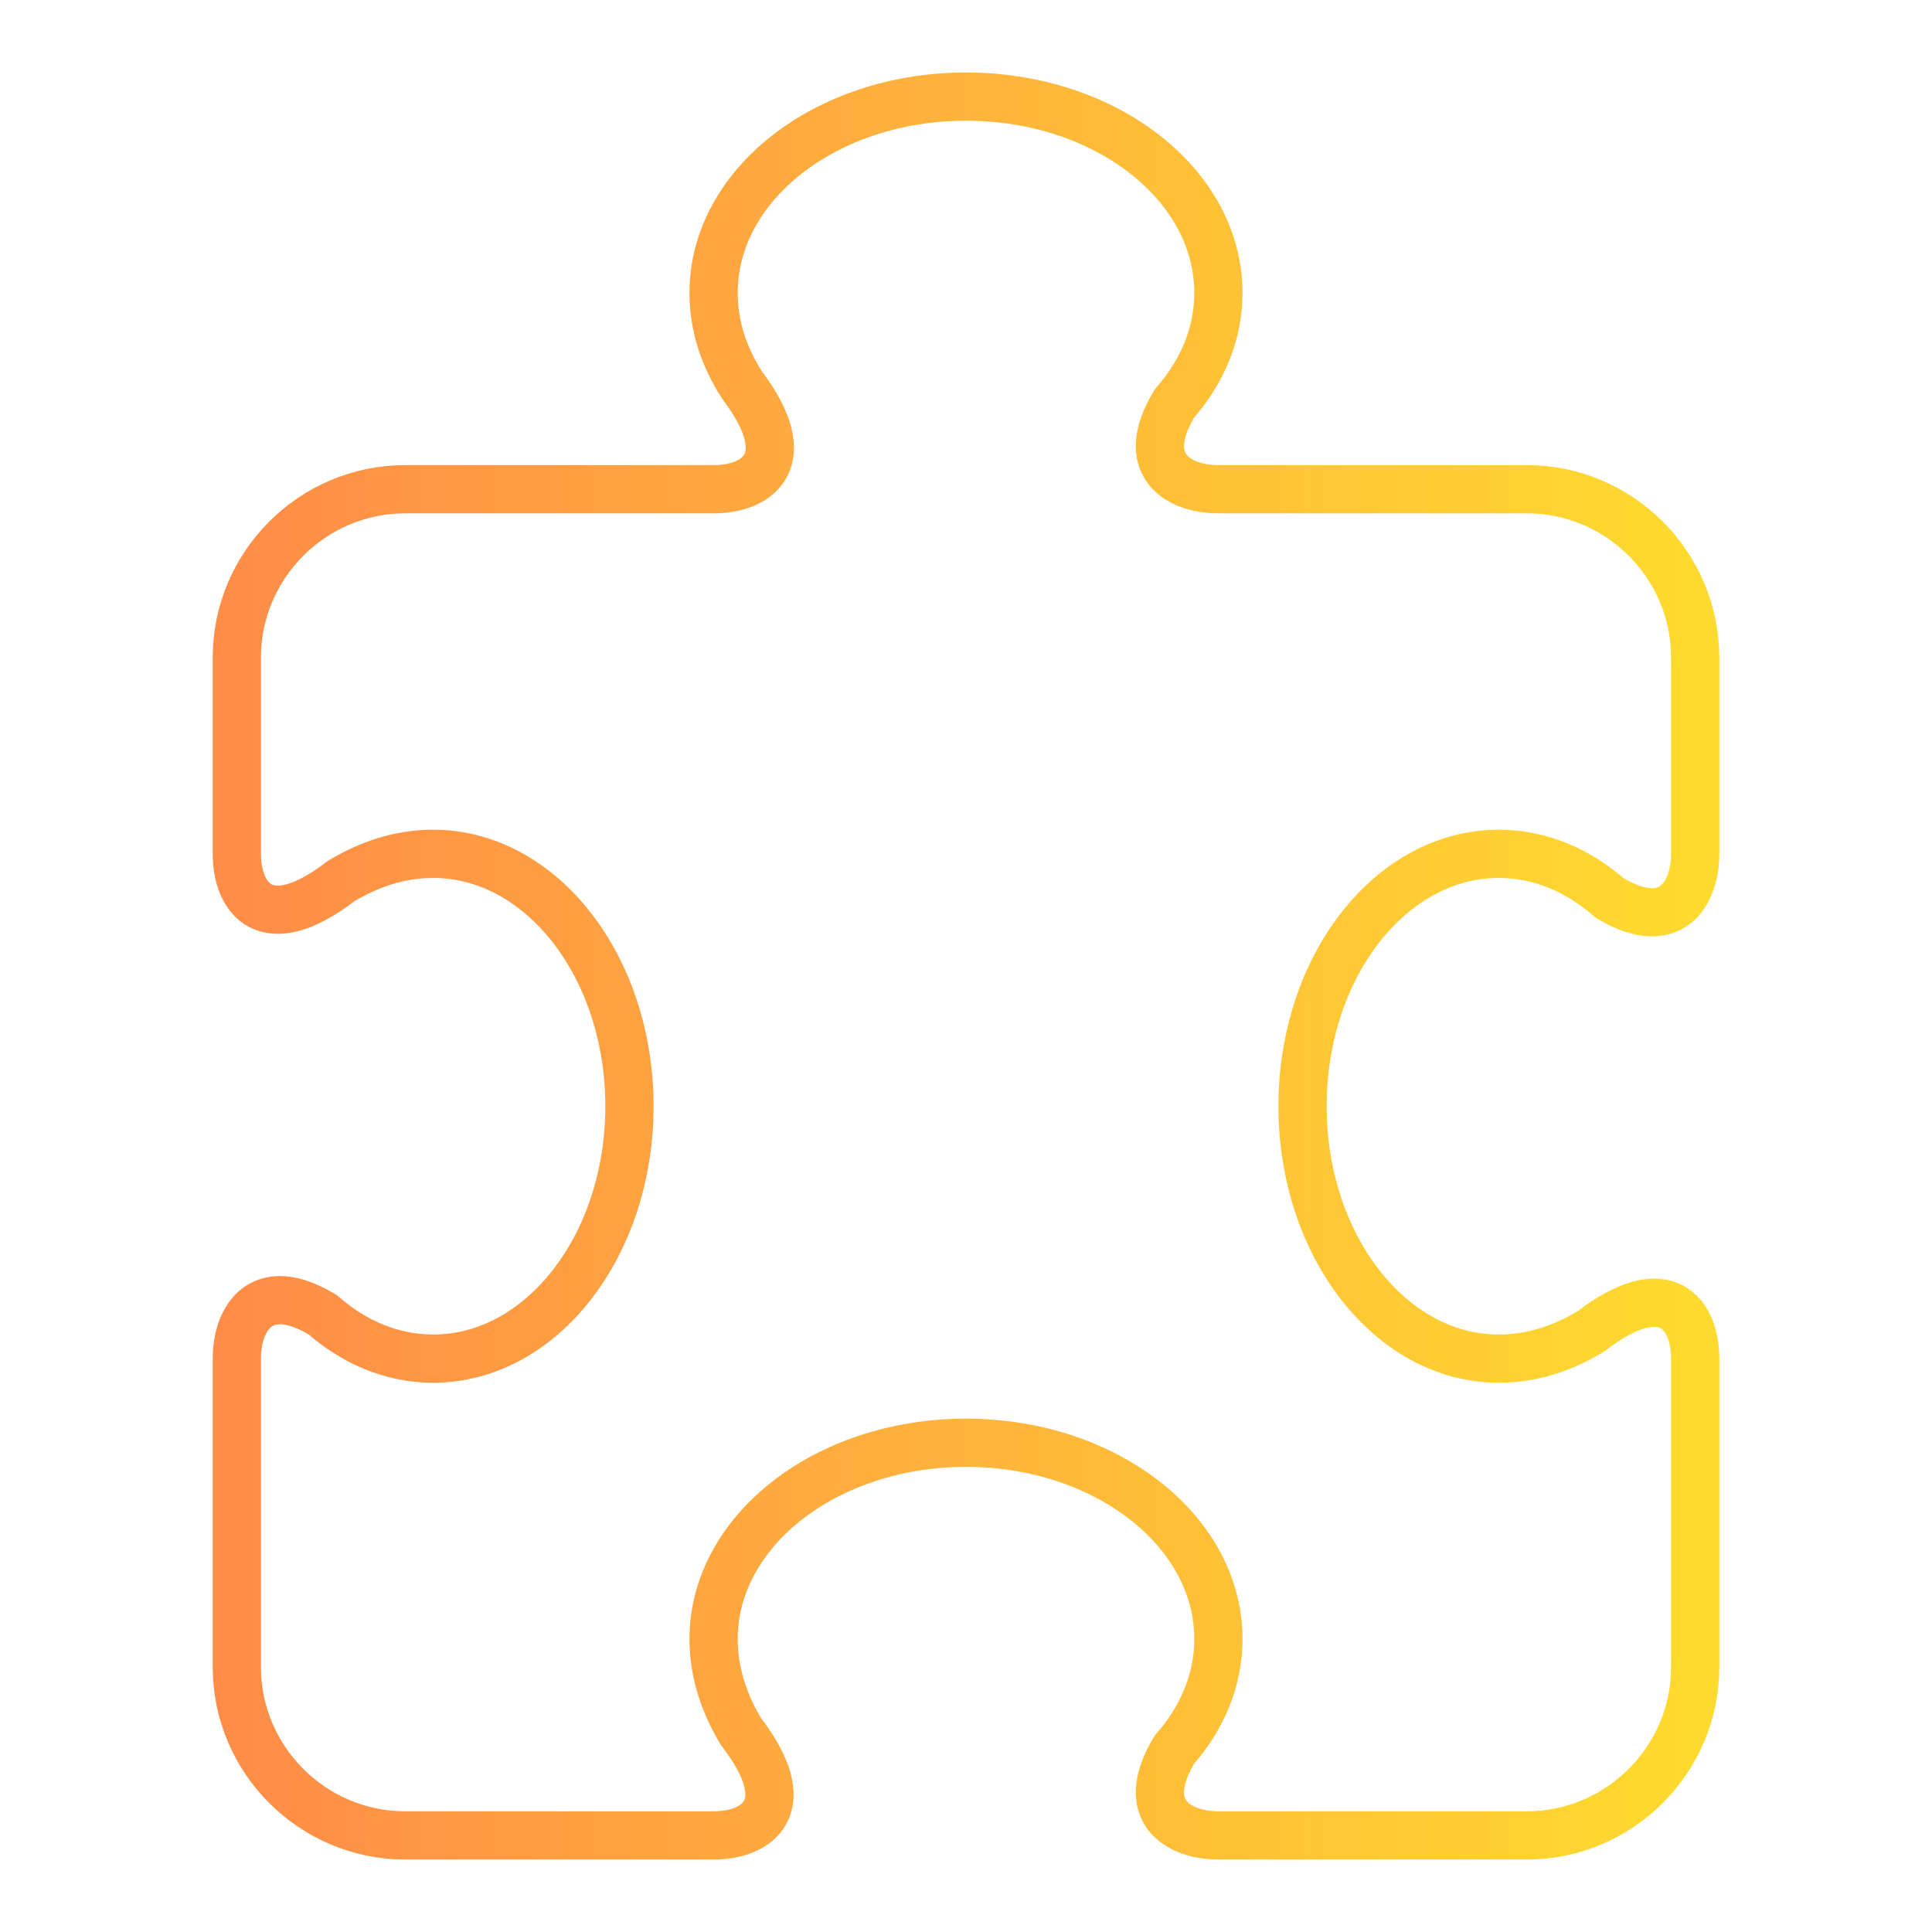
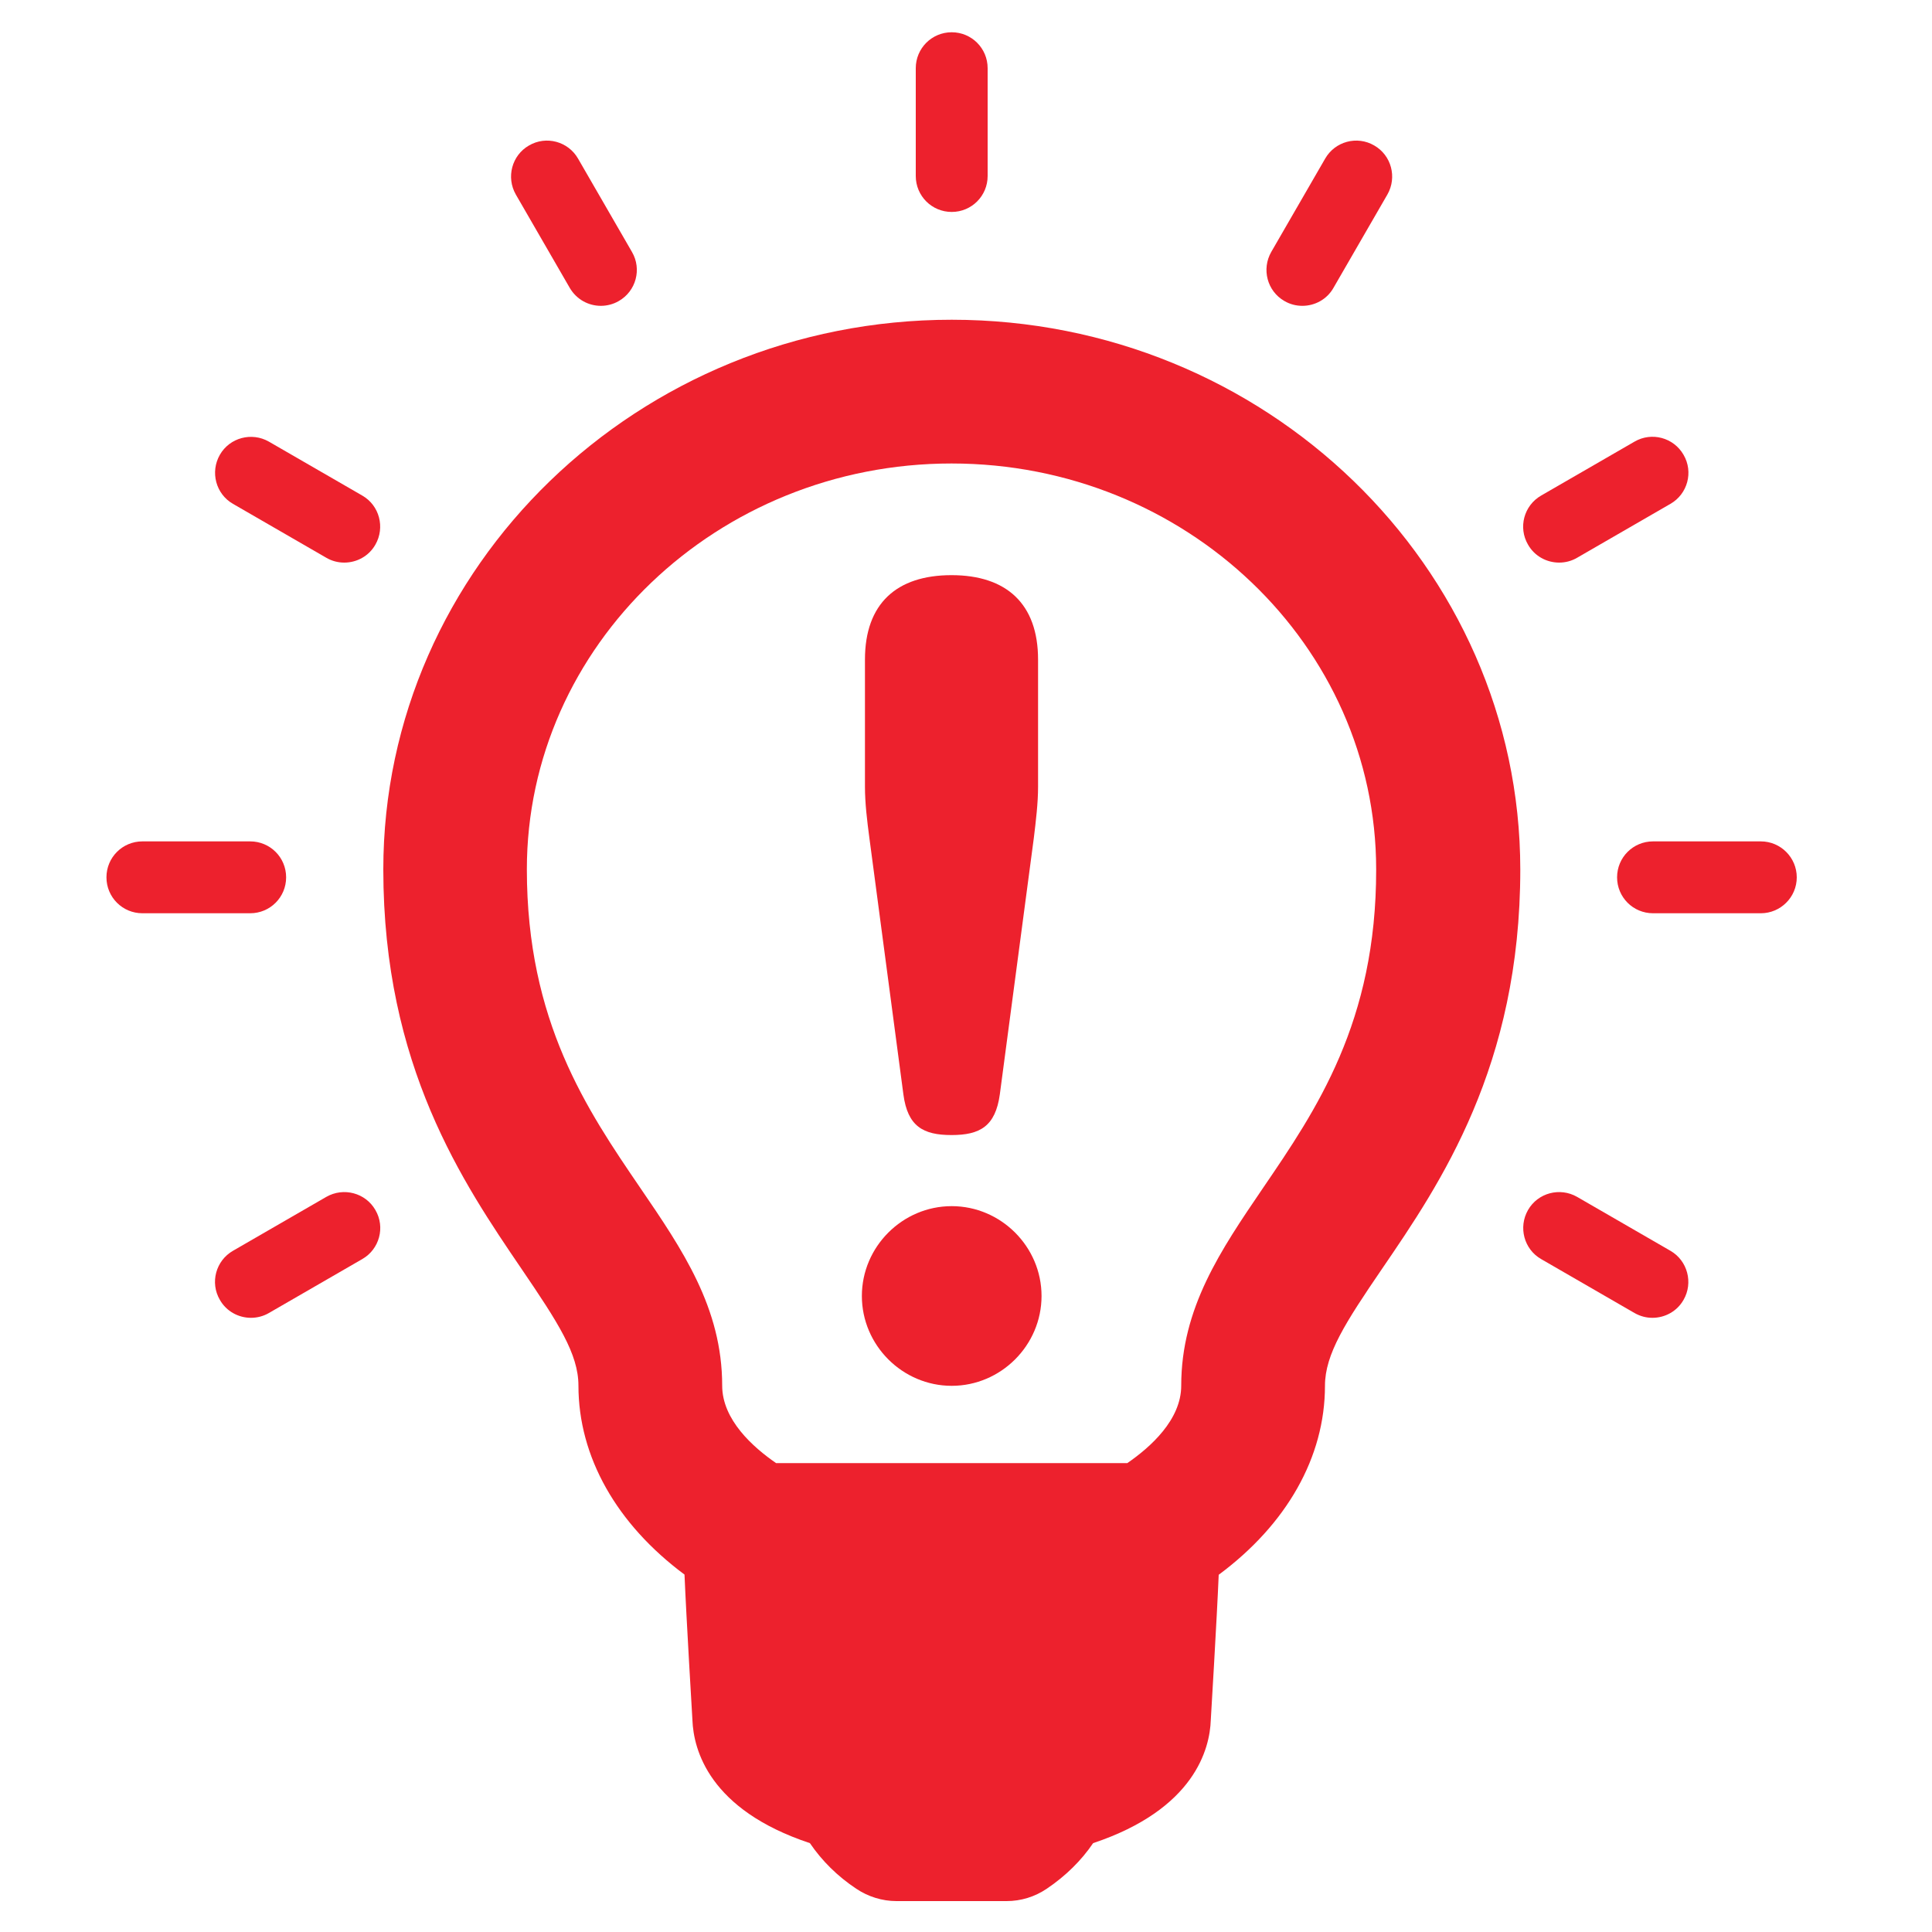
- <svg xmlns="http://www.w3.org/2000/svg" width="100%" height="100%" viewBox="0 0 80 80" version="1.1" xml:space="preserve" style="fill-rule:evenodd;clip-rule:evenodd;stroke-linejoin:round;stroke-miterlimit:1.414;">
-   <g id="puzzle" transform="matrix(4.64516,0,0,4.64516,-13.4194,-16.9032)">
-     <path d="M16.25,11.25C16.614,11.25 16.954,11.395 17.234,11.641C17.783,11.973 18,11.607 18,11.25L18,9.5C18,8.675 17.325,8 16.5,8L13.75,8C13.394,8 13.026,7.784 13.359,7.234C13.605,6.954 13.75,6.615 13.75,6.25C13.75,5.283 12.743,4.5 11.5,4.5C10.257,4.5 9.25,5.283 9.25,6.25C9.25,6.55 9.345,6.826 9.505,7.073C10.012,7.746 9.641,8 9.25,8L6.5,8C5.675,8 5,8.675 5,9.5L5,11.25C5,11.641 5.254,12.012 5.928,11.494C6.174,11.345 6.45,11.25 6.75,11.25C7.716,11.25 8.5,12.258 8.5,13.5C8.5,14.742 7.716,15.75 6.75,15.75C6.386,15.75 6.046,15.605 5.766,15.359C5.217,15.027 5,15.393 5,15.75L5,18.5C5,19.325 5.675,20 6.5,20L9.25,20C9.641,20 10.012,19.746 9.493,19.073C9.345,18.826 9.25,18.55 9.25,18.25C9.25,17.283 10.257,16.5 11.5,16.5C12.743,16.5 13.75,17.283 13.75,18.25C13.75,18.615 13.605,18.954 13.359,19.234C13.026,19.784 13.394,20 13.75,20L16.5,20C17.325,20 18,19.325 18,18.5L18,15.75C18,15.359 17.746,14.988 17.072,15.506C16.826,15.655 16.55,15.75 16.25,15.75C15.284,15.75 14.5,14.742 14.5,13.5C14.5,12.258 15.284,11.25 16.25,11.25Z" style="fill:none;stroke:url(#_Linear1);stroke-width:0.43px;" />
+ <svg xmlns="http://www.w3.org/2000/svg" version="1.1" id="Layer_1" x="0px" y="0px" viewBox="0 0 1000 1000" style="enable-background:new 0 0 1000 1000;" xml:space="preserve">
+   <style type="text/css">
+ 	.st0{fill:#ED212D;}
+ </style>
+   <g>
+     <g id="Layer_1_31_">
+       <g>
+         <path class="st0" d="M492.6,165.5c-162.2,0-294.2,127.7-294.2,284.5c0,101.8,41.3,162.3,71.7,207c18.7,27.5,29.3,43.8,29.3,60.2     c0,36.9,19.8,71.7,54.9,97.8c0.9,21.9,4.1,75.3,4.1,75.3c0,0,0,0,0,0.1c0.6,15.2,8.6,46.3,60.8,63.6c6.2,9.1,14.2,17.1,24,23.6     c6.1,4.1,13.4,6.4,20.8,6.4h57c7.4,0,14.6-2.2,20.8-6.4c9.8-6.6,17.9-14.6,24-23.6c52.7-17.6,60.4-49,60.9-63.7     c0,0,3.2-53.3,4.1-75.2c35.2-26.1,55-60.9,55-97.8c0-16.4,10.6-32.8,29.5-60.5c30.2-44.2,71.6-104.9,71.6-206.8     C786.8,293.1,654.8,165.5,492.6,165.5z M653.6,615.1c-21.7,31.9-42.2,61.9-42.2,102.1c0,17.7-16,31.9-27.9,40.1H401.7     c-11.9-8.2-27.9-22.4-27.9-40.1c0-40.2-20.5-70.3-42.5-102.5c-27.4-40.2-58.6-85.9-58.6-164.7c0-115.8,98.6-210.1,219.8-210.1     c121.2,0,219.8,94.2,219.8,210.1C712.4,529,681.3,574.5,653.6,615.1z" />
+         <path class="st0" d="M492.6,109.7c10.3,0,18.6-8.3,18.6-18.6V35.3c0-10.3-8.3-18.6-18.6-18.6S474,25,474,35.3v55.8     C474,101.4,482.3,109.7,492.6,109.7z" />
+         <path class="st0" d="M294.9,149c3.5,6,9.7,9.3,16.1,9.3c3.1,0,6.4-0.8,9.3-2.5c8.9-5.1,12-16.5,6.8-25.4l-27.9-48.3     c-5.1-8.9-16.5-12-25.4-6.8c-8.9,5.1-11.9,16.5-6.8,25.4L294.9,149z" />
+         <path class="st0" d="M187.5,256.5l-48.3-27.9c-8.9-5.1-20.3-2.1-25.4,6.8c-5.1,8.9-2.1,20.3,6.8,25.4l48.3,27.9     c2.9,1.7,6.1,2.5,9.3,2.5c6.4,0,12.7-3.3,16.1-9.3C199.4,273,196.4,261.6,187.5,256.5z" />
+         <path class="st0" d="M148.1,454.1c0-10.3-8.3-18.6-18.6-18.6H73.7c-10.3,0-18.6,8.3-18.6,18.6c0,10.3,8.3,18.6,18.6,18.6h55.8     C139.8,472.7,148.1,464.4,148.1,454.1z" />
+         <path class="st0" d="M168.9,619.5l-48.3,27.9c-8.9,5.1-12,16.5-6.8,25.4c3.4,6,9.7,9.3,16.1,9.3c3.1,0,6.4-0.8,9.3-2.5l48.3-27.9     c8.9-5.1,12-16.5,6.8-25.4C189.2,617.4,177.8,614.4,168.9,619.5z" />
+         <path class="st0" d="M864.6,647.4l-48.3-27.9c-8.9-5.1-20.3-2.1-25.4,6.8s-2.1,20.3,6.8,25.4l48.3,27.9c3,1.7,6.1,2.5,9.3,2.5     c6.4,0,12.7-3.3,16.1-9.3C876.5,664,873.5,652.5,864.6,647.4z" />
+         <path class="st0" d="M911.4,435.5l-55.8,0l0,0c-10.3,0-18.6,8.3-18.6,18.6c0,10.3,8.3,18.6,18.6,18.6l55.8,0l0,0     c10.2,0,18.6-8.3,18.6-18.6C930,443.9,921.7,435.5,911.4,435.5z" />
+         <path class="st0" d="M807,291.2c3.2,0,6.4-0.8,9.3-2.5l48.3-27.9c8.9-5.1,12-16.5,6.8-25.4c-5.1-8.9-16.5-12-25.4-6.8l-48.3,27.9     c-8.9,5.1-12,16.5-6.8,25.4C794.3,287.9,800.6,291.2,807,291.2z" />
+         <path class="st0" d="M664.8,155.8c2.9,1.7,6.1,2.5,9.3,2.5c6.4,0,12.7-3.3,16.1-9.3l27.9-48.3c5.1-8.9,2.1-20.3-6.8-25.4     c-8.9-5.2-20.3-2.1-25.4,6.8L658,130.4C652.9,139.3,655.9,150.7,664.8,155.8z" />
+         <path class="st0" d="M467.6,566.5c2.2,16.5,10.2,21,24.9,21c14.7,0,22.7-4.5,25-21l17.6-132.7c1.1-9.1,2.2-18.1,2.2-26.6v-65.8     c0-28.9-16.4-43.7-44.8-43.7c-28.4,0-44.8,14.7-44.8,43.7v65.8c0,8.5,1.1,17.6,2.3,26.6L467.6,566.5z" />
+         <path class="st0" d="M492.6,624.3c-25.5,0-46.5,21-46.5,46.5s21,46.5,46.5,46.5c25.5,0,46.5-21,46.5-46.5     C539.1,645.3,518.1,624.3,492.6,624.3z" />
+       </g>
+     </g>
  </g>
-   <defs>
-     <linearGradient id="_Linear1" x1="0" y1="0" x2="1" y2="0" gradientUnits="userSpaceOnUse" gradientTransform="matrix(13,0,0,15.5,5,12.25)">
-       <stop offset="0" style="stop-color:rgb(255,141,71);stop-opacity:1" />
-       <stop offset="1" style="stop-color:rgb(255,218,46);stop-opacity:1" />
-     </linearGradient>
-   </defs>
</svg>
